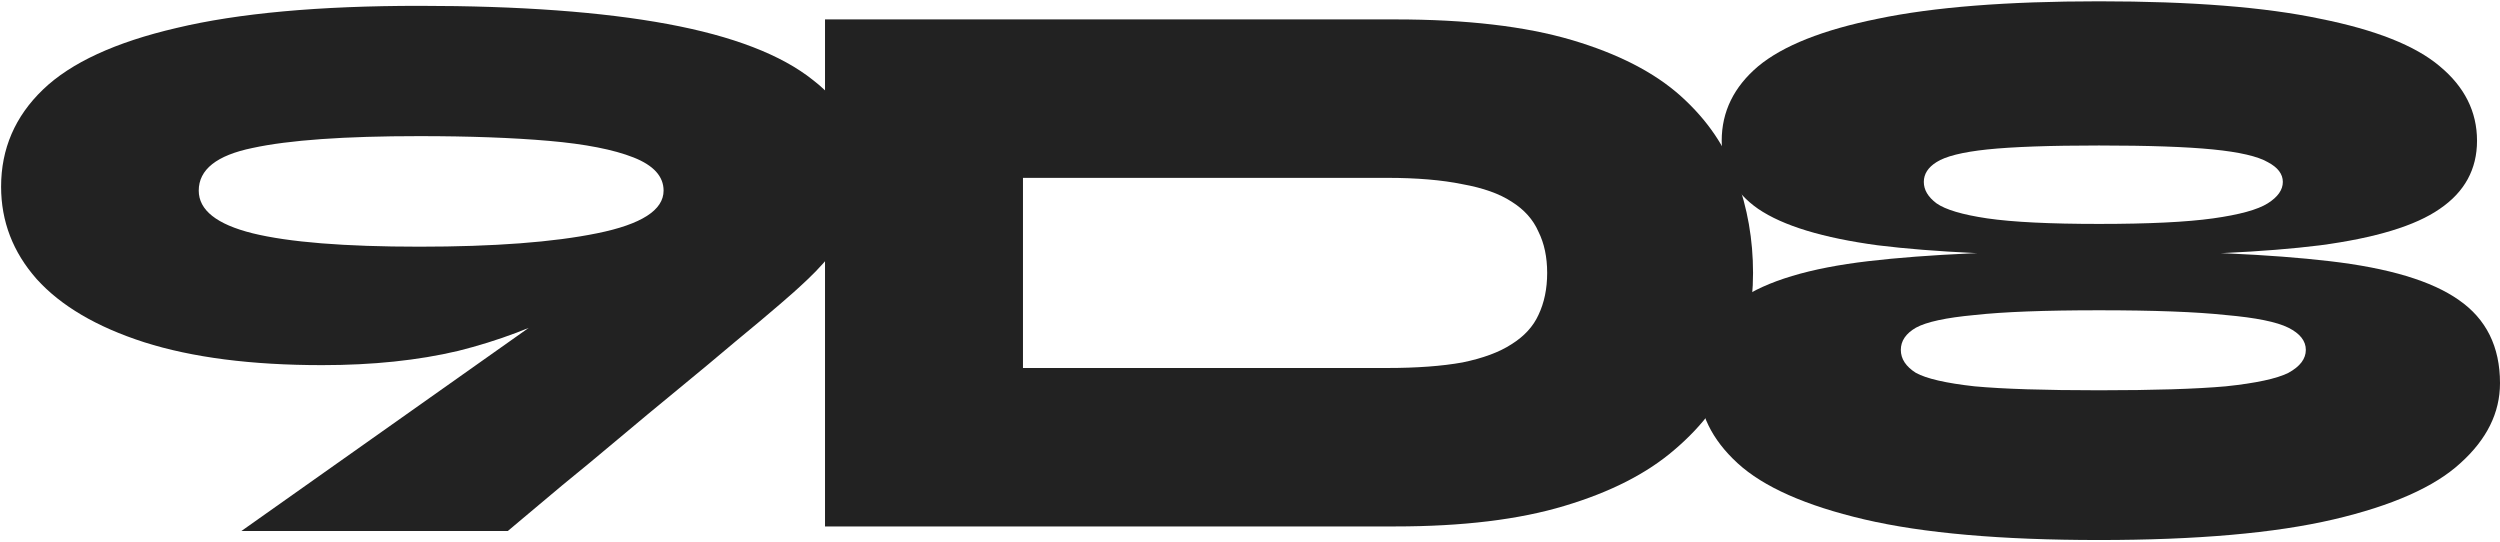
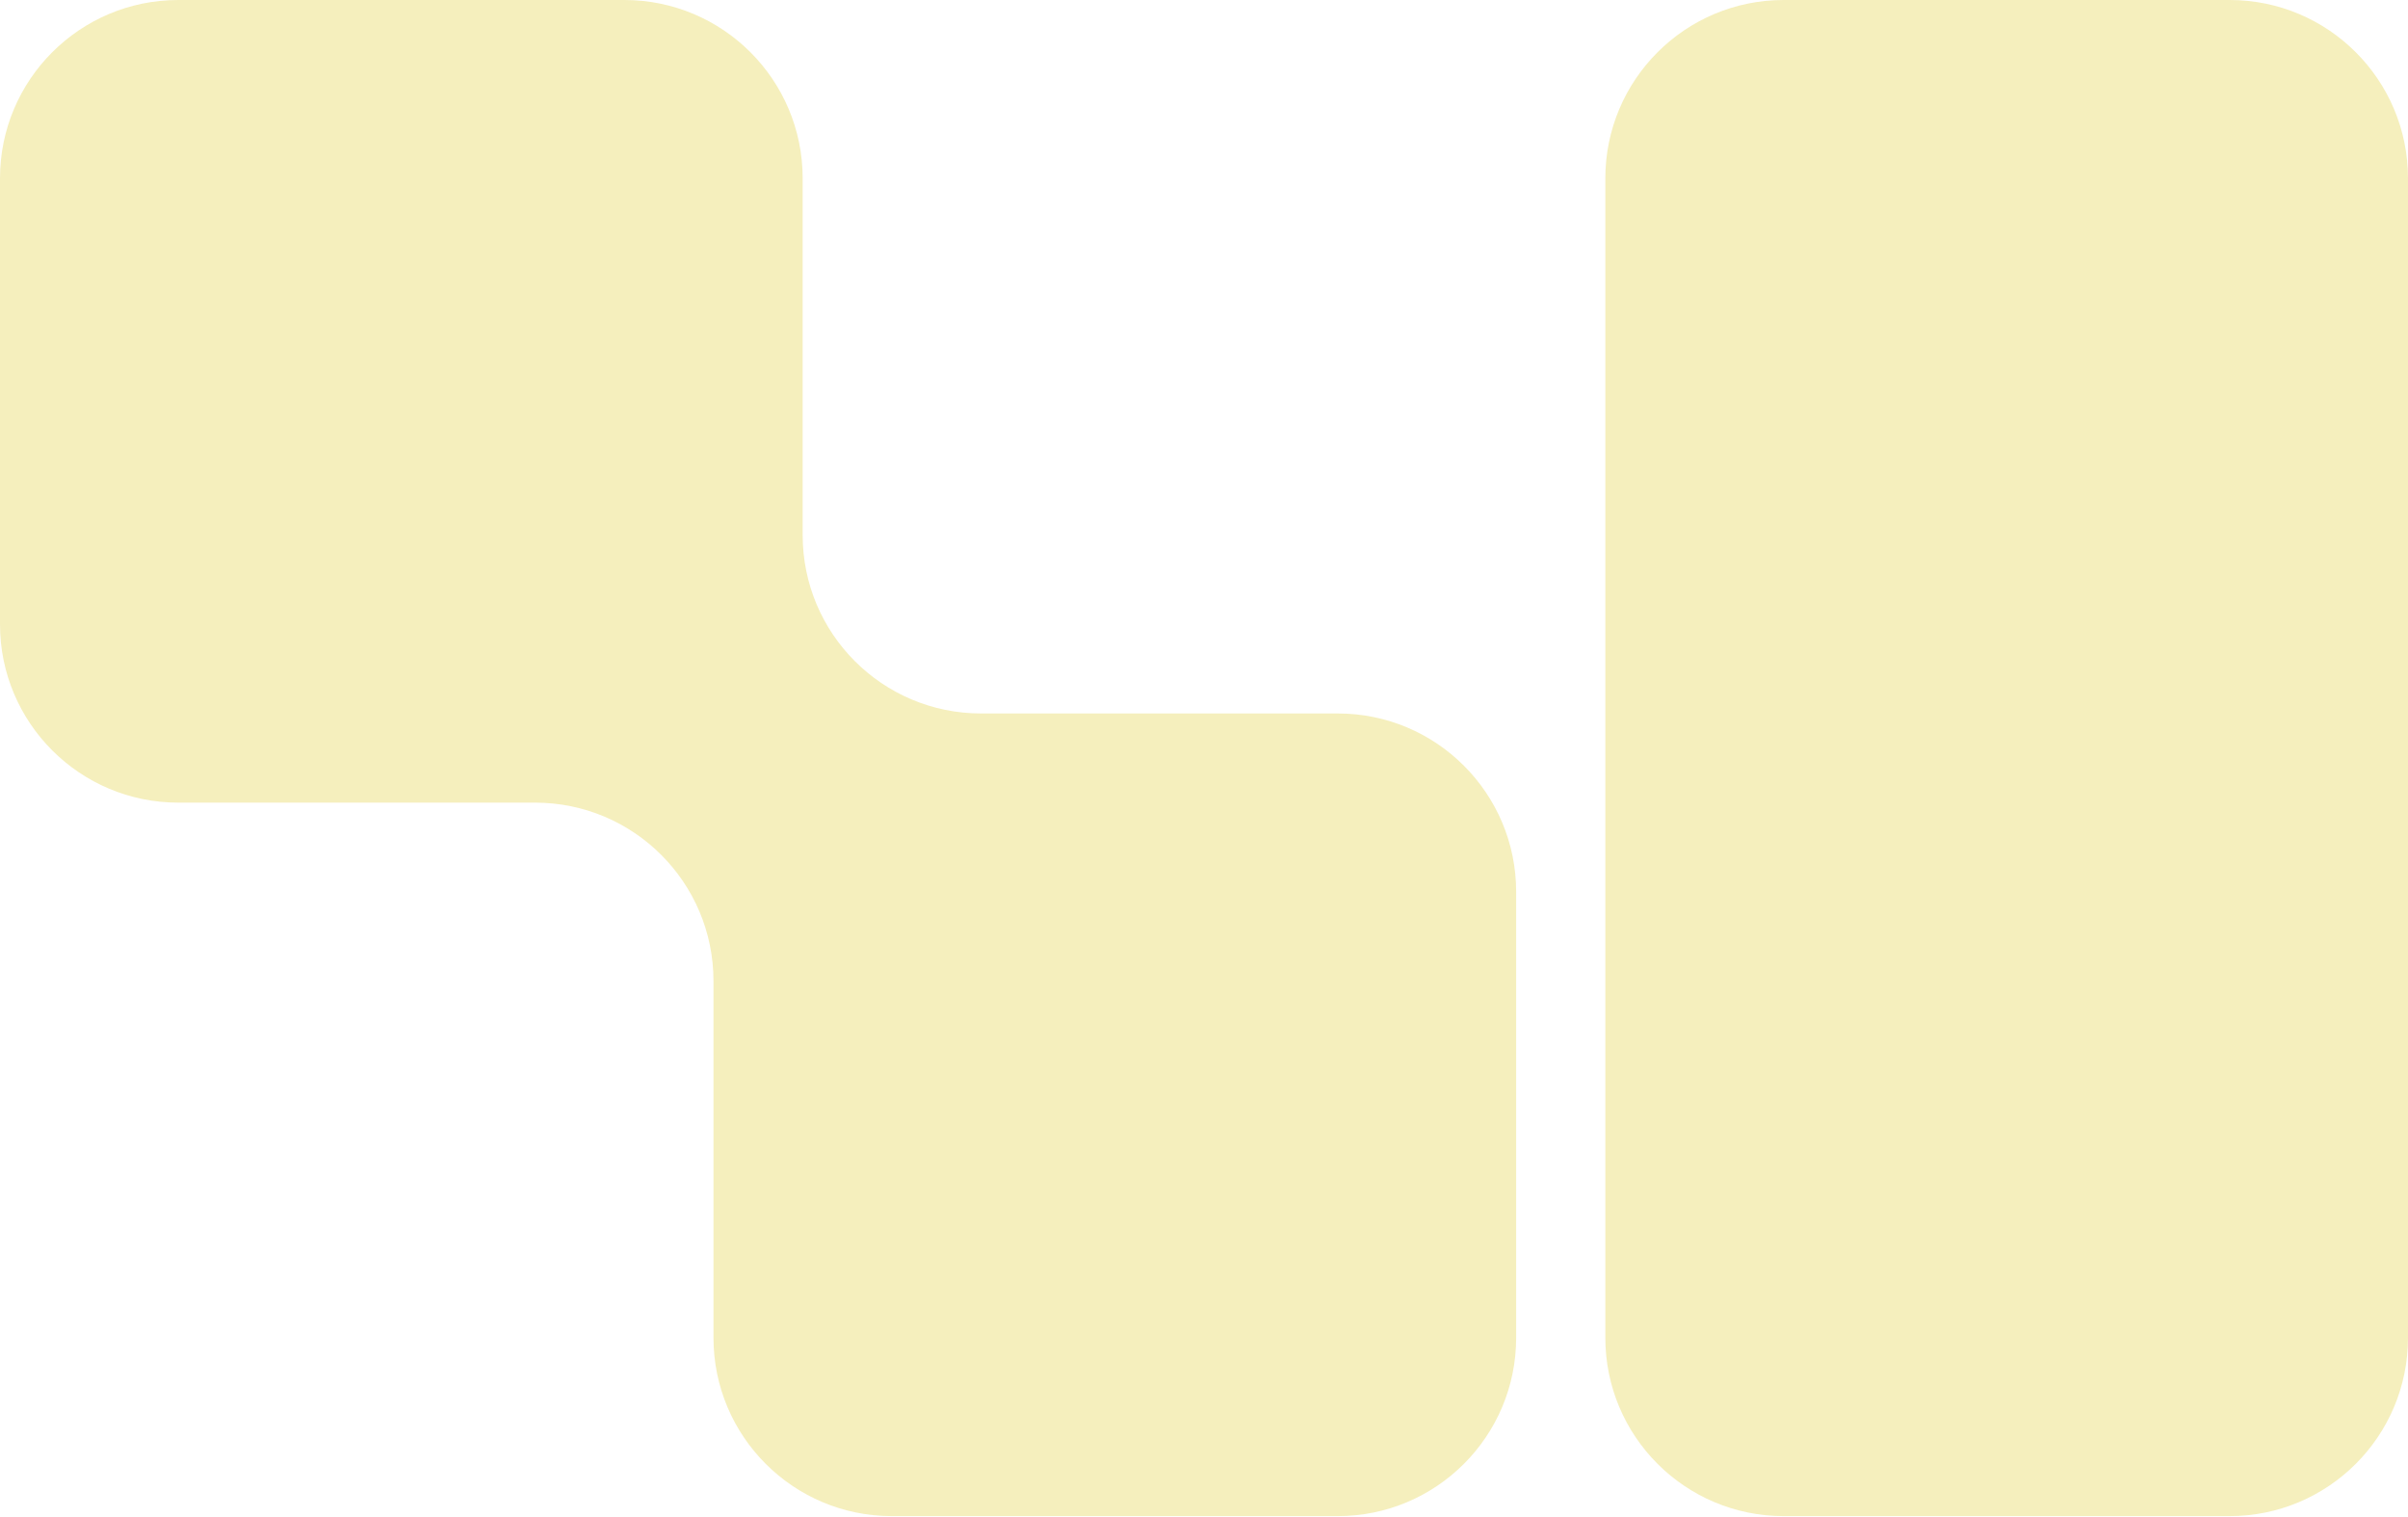
- <svg xmlns="http://www.w3.org/2000/svg" width="1668" height="361" viewBox="0 0 1668 361" fill="none">
-   <path d="M930.835 12.953C978.384 12.953 1017.65 17.534 1048.65 26.696C1079.64 35.858 1103.95 48.367 1121.56 64.225C1139.17 80.082 1151.49 98.229 1158.54 118.667C1165.94 138.753 1169.63 159.896 1169.63 182.096C1169.63 204.296 1165.58 225.615 1157.48 246.053C1149.38 266.139 1136 284.11 1117.33 299.968C1099.02 315.825 1074.54 328.334 1043.89 337.496C1013.6 346.658 975.918 351.239 930.835 351.239H550.449V12.953H930.835ZM682.528 245.525H925.552C945.276 245.525 962.006 244.291 975.742 241.825C989.478 239.006 1000.4 234.953 1008.5 229.668C1016.95 224.382 1022.94 217.863 1026.46 210.11C1030.33 202.006 1032.27 192.667 1032.27 182.096C1032.27 171.525 1030.33 162.363 1026.46 154.61C1022.94 146.506 1016.95 139.81 1008.5 134.525C1000.4 129.239 989.478 125.363 975.742 122.896C962.006 120.077 945.276 118.667 925.552 118.667H682.528V245.525Z" fill="#222222" />
-   <path d="M1400.43 170.545C1339.09 170.545 1289.91 168.254 1252.9 163.673C1216.23 158.74 1189.62 150.635 1173.05 139.359C1156.83 128.083 1148.72 112.93 1148.72 93.902C1148.72 74.521 1156.83 57.959 1173.05 44.216C1189.62 30.473 1216.23 19.902 1252.9 12.502C1289.91 4.749 1339.09 0.873 1400.43 0.873C1462.12 0.873 1511.3 4.749 1547.96 12.502C1584.98 19.902 1611.6 30.473 1627.81 44.216C1644.38 57.959 1652.67 74.521 1652.67 93.902C1652.67 112.93 1644.38 128.083 1627.81 139.359C1611.6 150.635 1584.98 158.74 1547.96 163.673C1511.3 168.254 1462.12 170.545 1400.43 170.545ZM1400.43 149.402C1433.57 149.402 1458.95 148.168 1476.58 145.702C1494.2 143.235 1506.37 139.887 1513.06 135.659C1519.76 131.43 1523.11 126.673 1523.11 121.387C1523.11 116.102 1519.76 111.697 1513.06 108.173C1506.37 104.297 1494.2 101.478 1476.58 99.716C1458.95 97.954 1433.57 97.073 1400.43 97.073C1367.65 97.073 1342.79 97.954 1325.87 99.716C1309.3 101.478 1298.02 104.297 1292.03 108.173C1286.39 111.697 1283.57 116.102 1283.57 121.387C1283.57 126.673 1286.39 131.43 1292.03 135.659C1298.02 139.887 1309.3 143.235 1325.87 145.702C1342.79 148.168 1367.65 149.402 1400.43 149.402ZM1400.43 360.302C1335.21 360.302 1283.04 355.721 1243.91 346.559C1204.78 337.397 1176.57 324.888 1159.3 309.03C1142.03 293.173 1133.39 275.378 1133.39 255.645C1133.39 231.33 1142.38 212.83 1160.36 200.145C1178.69 187.459 1207.42 178.826 1246.55 174.245C1285.68 169.664 1336.98 167.373 1400.43 167.373C1463.89 167.373 1515.18 169.664 1554.31 174.245C1593.79 178.826 1622.52 187.459 1640.5 200.145C1658.84 212.83 1668 231.33 1668 255.645C1668 275.378 1659.19 293.173 1641.56 309.03C1624.29 324.888 1596.09 337.397 1556.95 346.559C1517.82 355.721 1465.65 360.302 1400.43 360.302ZM1400.43 260.402C1437.09 260.402 1465.3 259.521 1485.04 257.759C1505.13 255.645 1519.06 252.649 1526.81 248.773C1534.57 244.545 1538.45 239.435 1538.45 233.445C1538.45 227.454 1534.57 222.521 1526.81 218.645C1519.06 214.768 1505.13 211.949 1485.04 210.187C1465.3 208.073 1437.09 207.016 1400.43 207.016C1364.12 207.016 1336.45 208.073 1317.41 210.187C1298.37 211.949 1285.33 214.768 1278.28 218.645C1271.58 222.521 1268.23 227.454 1268.23 233.445C1268.23 239.435 1271.58 244.545 1278.28 248.773C1285.33 252.649 1298.37 255.645 1317.41 257.759C1336.45 259.521 1364.12 260.402 1400.43 260.402Z" fill="#222222" />
-   <path d="M214.884 243.62C167.764 243.62 128.204 238.527 96.205 228.34C64.557 218.154 40.646 204.105 24.47 186.191C8.646 168.277 0.734 147.73 0.734 124.547C0.734 99.258 10.053 77.656 28.69 59.743C47.327 41.829 77.04 28.131 117.831 18.647C158.973 8.812 212.95 3.895 279.761 3.895C346.573 3.895 401.781 7.934 445.384 16.012C488.988 24.091 521.339 36.56 542.437 53.42C563.887 69.929 574.612 91.53 574.612 118.225C574.612 129.114 571.623 140.529 565.645 152.471C559.668 164.414 549.118 177.234 533.998 190.933C532.591 192.338 528.02 196.377 520.284 203.051C512.548 209.724 502.702 217.979 490.746 227.814C479.142 237.649 466.483 248.186 452.769 259.426C439.055 270.666 425.517 281.905 412.154 293.145C398.792 304.385 386.484 314.571 375.232 323.704C364.331 332.836 355.54 340.212 348.859 345.832C342.178 351.452 338.837 354.262 338.837 354.262H161.083L494.966 118.225L528.723 97.15C501.295 120.332 475.801 141.056 452.241 159.321C428.681 177.585 404.946 193.04 381.034 205.685C357.474 217.979 332.332 227.462 305.607 234.136C278.882 240.458 248.641 243.62 214.884 243.62ZM279.761 90.828C229.828 90.828 192.73 93.462 168.467 98.731C144.555 103.648 132.6 113.132 132.6 127.182C132.6 140.178 144.555 149.661 168.467 155.633C192.73 161.604 229.828 164.589 279.761 164.589C329.694 164.589 369.254 161.604 398.44 155.633C427.978 149.661 442.747 140.178 442.747 127.182C442.747 117.698 436.066 110.322 422.703 105.053C409.341 99.785 390.528 96.097 366.265 93.989C342.002 91.882 313.167 90.828 279.761 90.828Z" fill="#222222" />
+ <svg xmlns="http://www.w3.org/2000/svg" width="216" height="136" viewBox="0 0 216 136" fill="none">
+   <path fill-rule="evenodd" clip-rule="evenodd" d="M56 0C64.837 0 72 7.163 72 16V48C72 56.837 79.163 64 88 64H120C128.837 64 136 71.163 136 80V120C136 128.837 128.837 136 120 136H80C71.163 136 64 128.837 64 120V88C64 79.163 56.837 72 48 72H16C7.163 72 0 64.837 0 56V16C0 7.163 7.163 0 16 0H56ZM200 0C208.837 0 216 7.163 216 16V64V72V120C216 128.837 208.837 136 200 136H160C151.163 136 144 128.837 144 120V72V64V16C144 7.163 151.163 0 160 0H200Z" fill="#F5EFBD" />
</svg>
